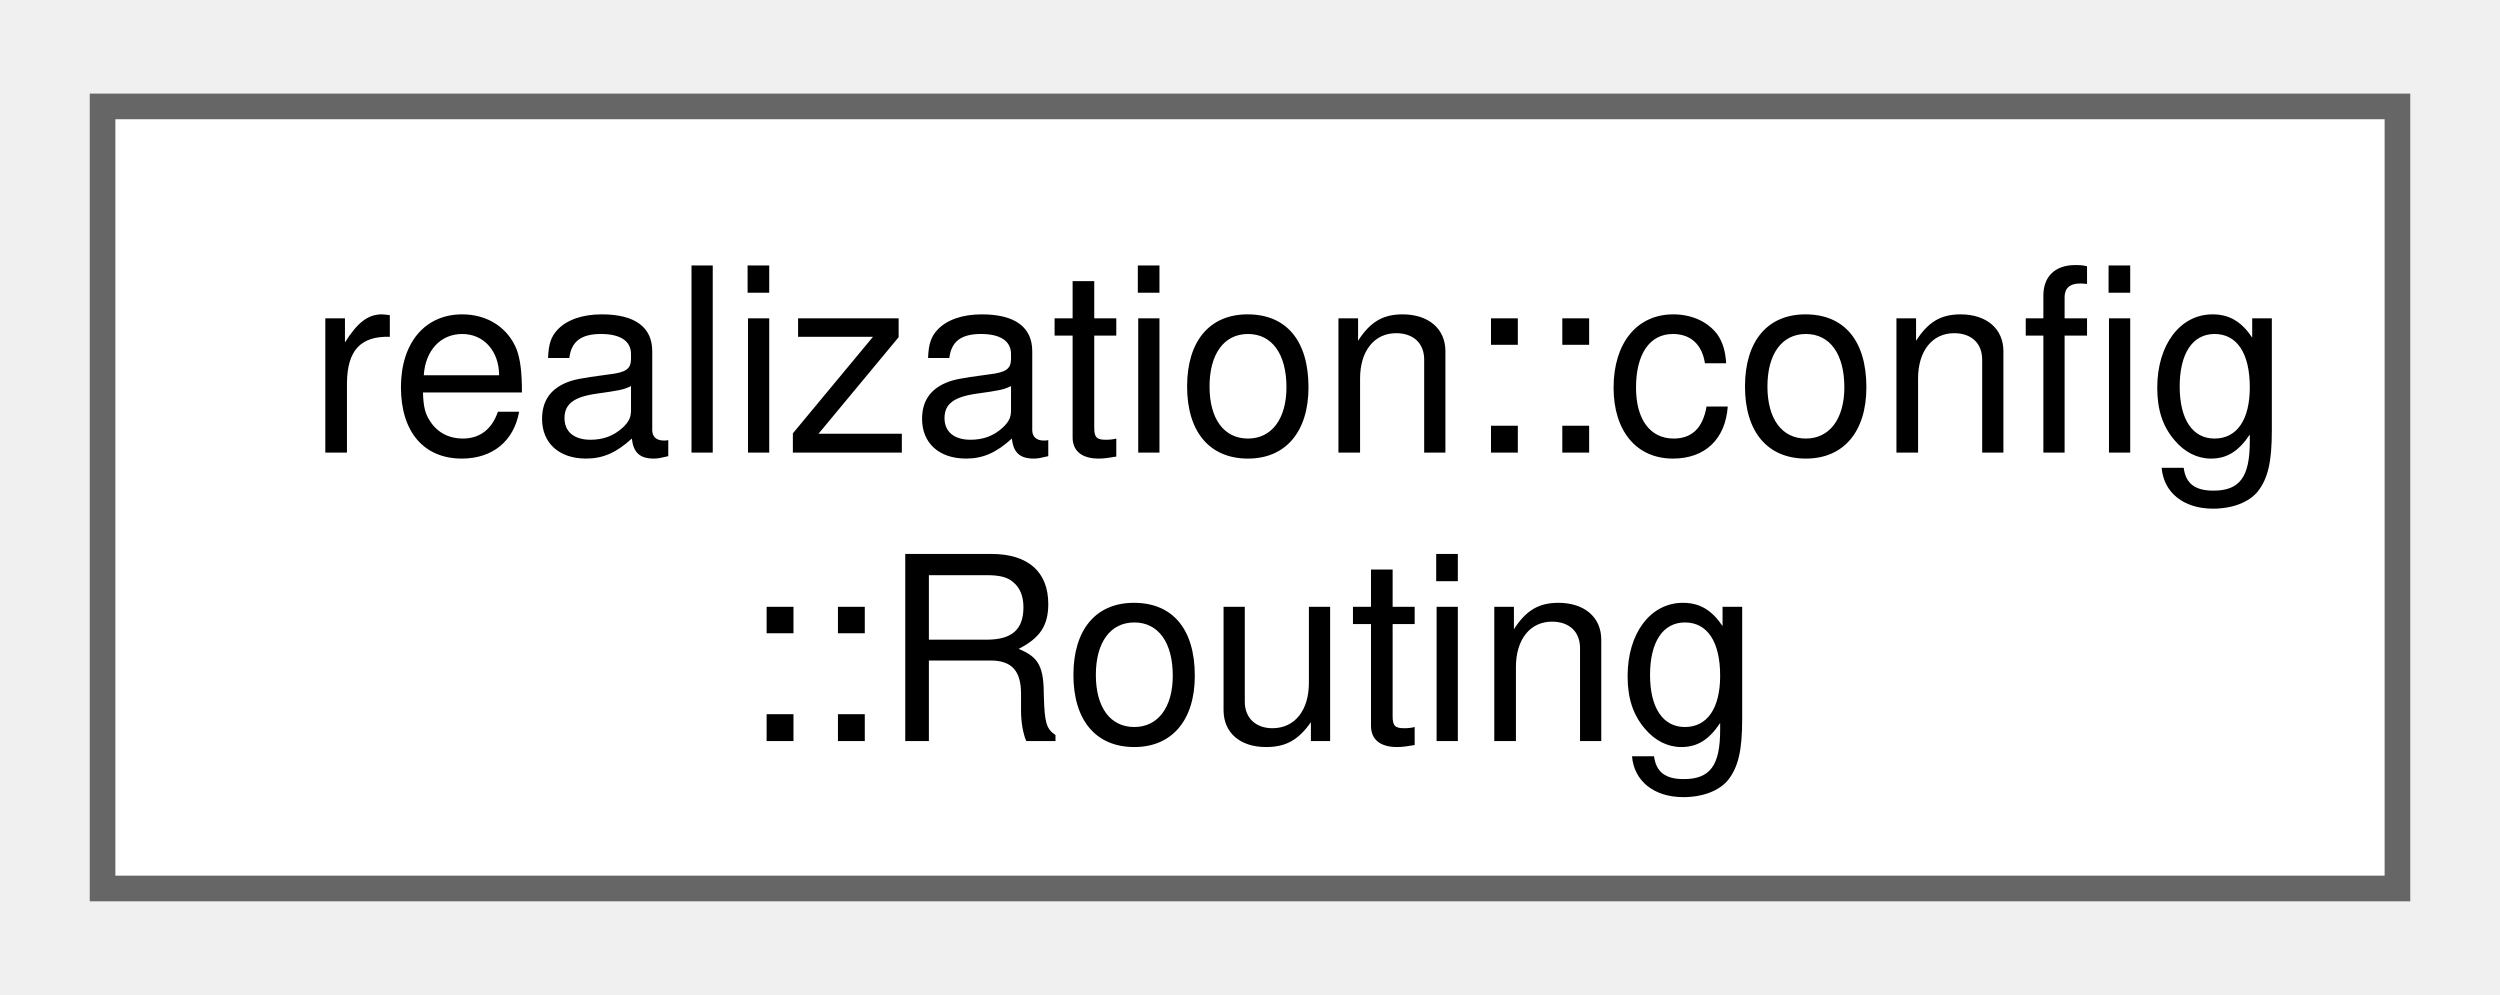
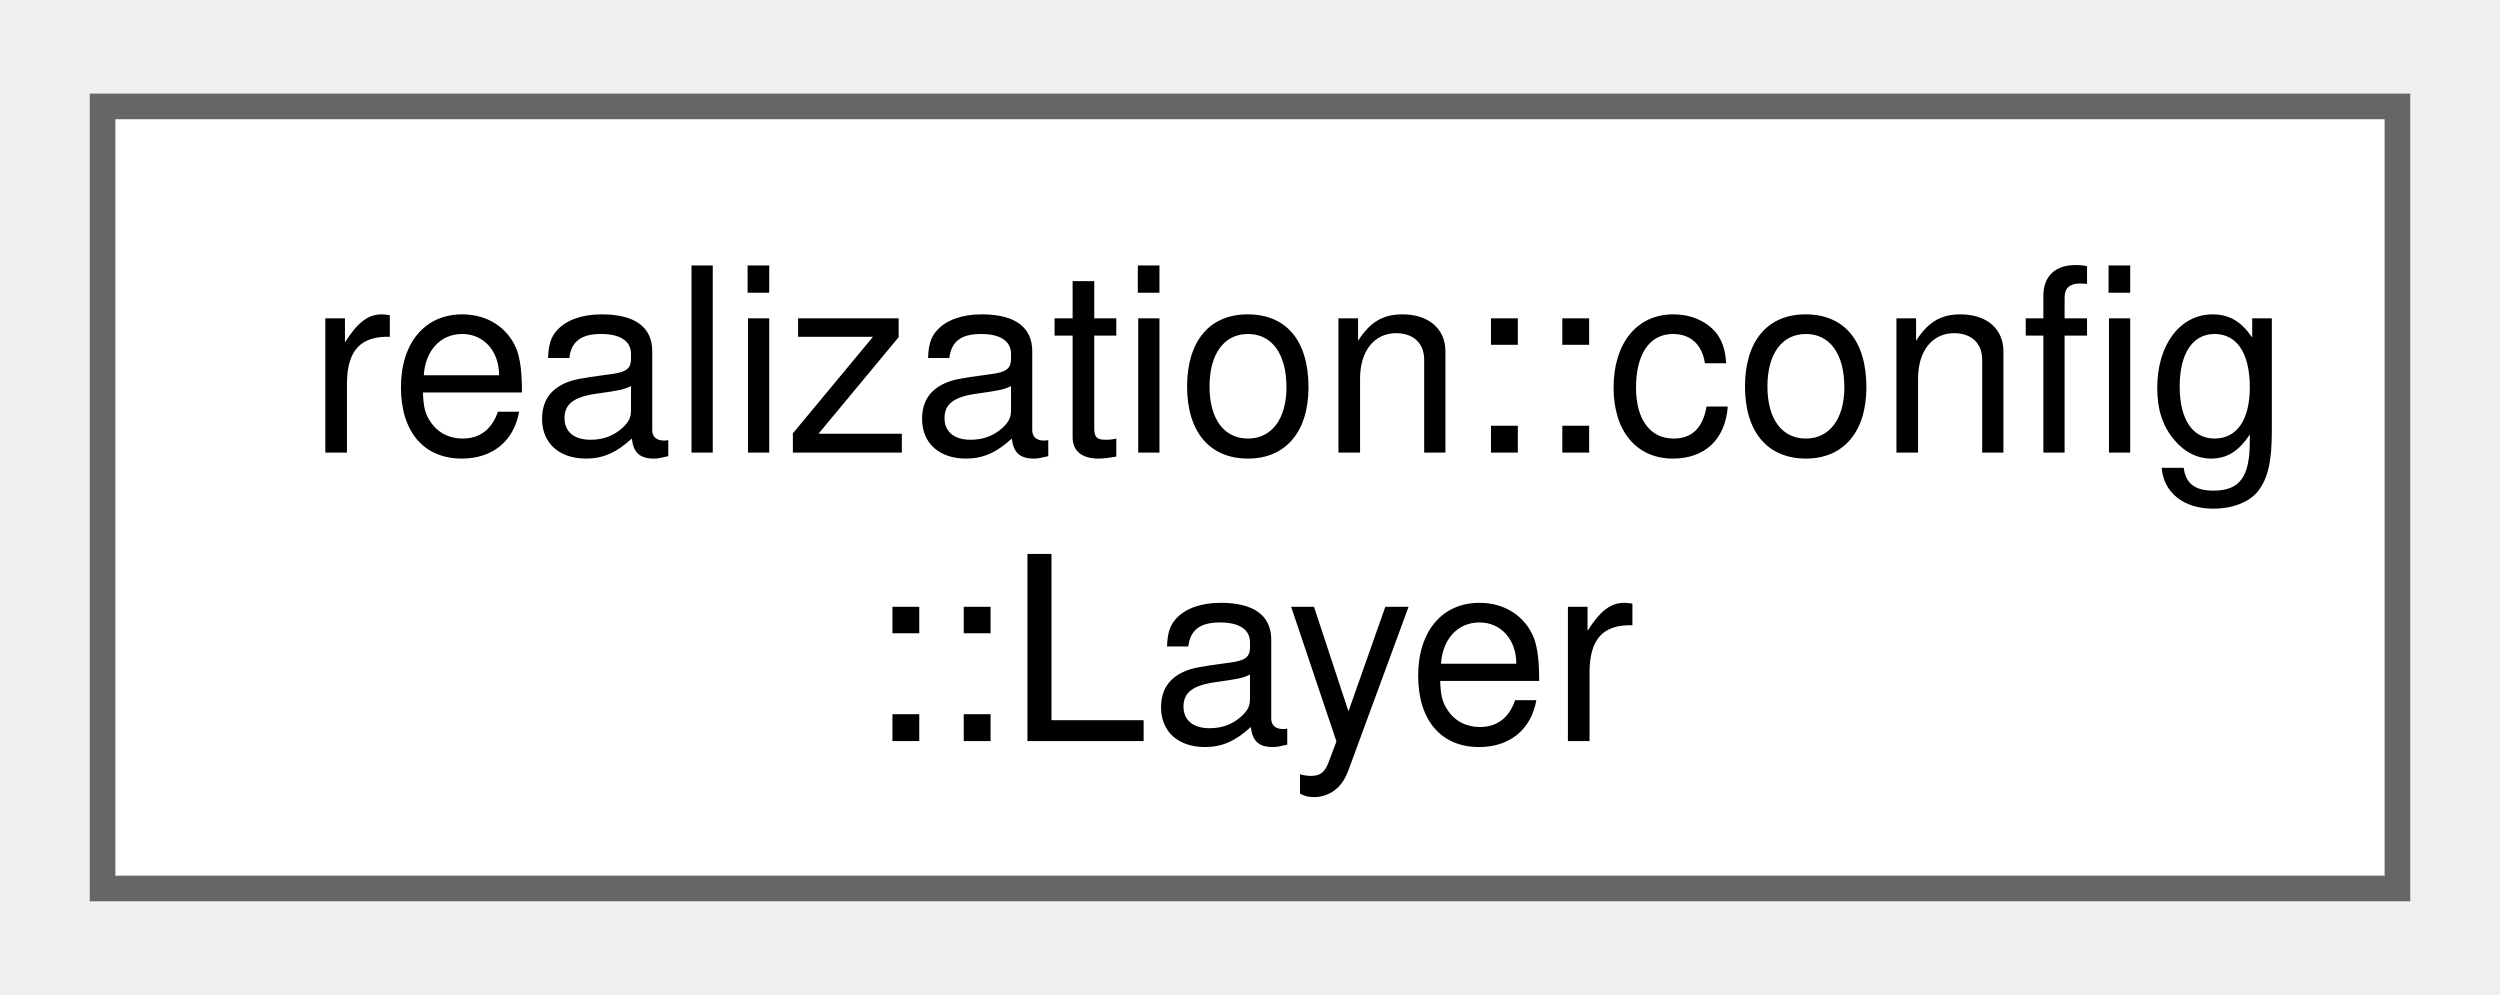
<svg xmlns="http://www.w3.org/2000/svg" xmlns:xlink="http://www.w3.org/1999/xlink" width="98pt" height="39pt" viewBox="0.00 0.00 97.50 38.50">
  <g id="graph0" class="graph" transform="scale(1 1) rotate(0) translate(4 34.5)">
    <g id="Node000000" class="node">
      <g id="a_Node000000">
-         <a xlink:href="structrealization_1_1config_1_1_routing.html" target="_top" xlink:title=" ">
+         <a xlink:href="structrealization_1_1config_1_1_layer.html" target="_top" xlink:title="Layer configuration information.">
          <polygon fill="white" stroke="#666666" points="89.5,-30.5 0,-30.5 0,0 89.5,0 89.5,-30.5" />
          <text text-anchor="start" x="8" y="-17" font-family="Helvetica,sans-Serif" font-size="10.00">realization::config</text>
-           <text text-anchor="middle" x="44.75" y="-5.75" font-family="Helvetica,sans-Serif" font-size="10.00">::Routing</text>
+           <text text-anchor="middle" x="44.75" y="-5.75" font-family="Helvetica,sans-Serif" font-size="10.00">::Layer</text>
        </a>
      </g>
    </g>
  </g>
</svg>
